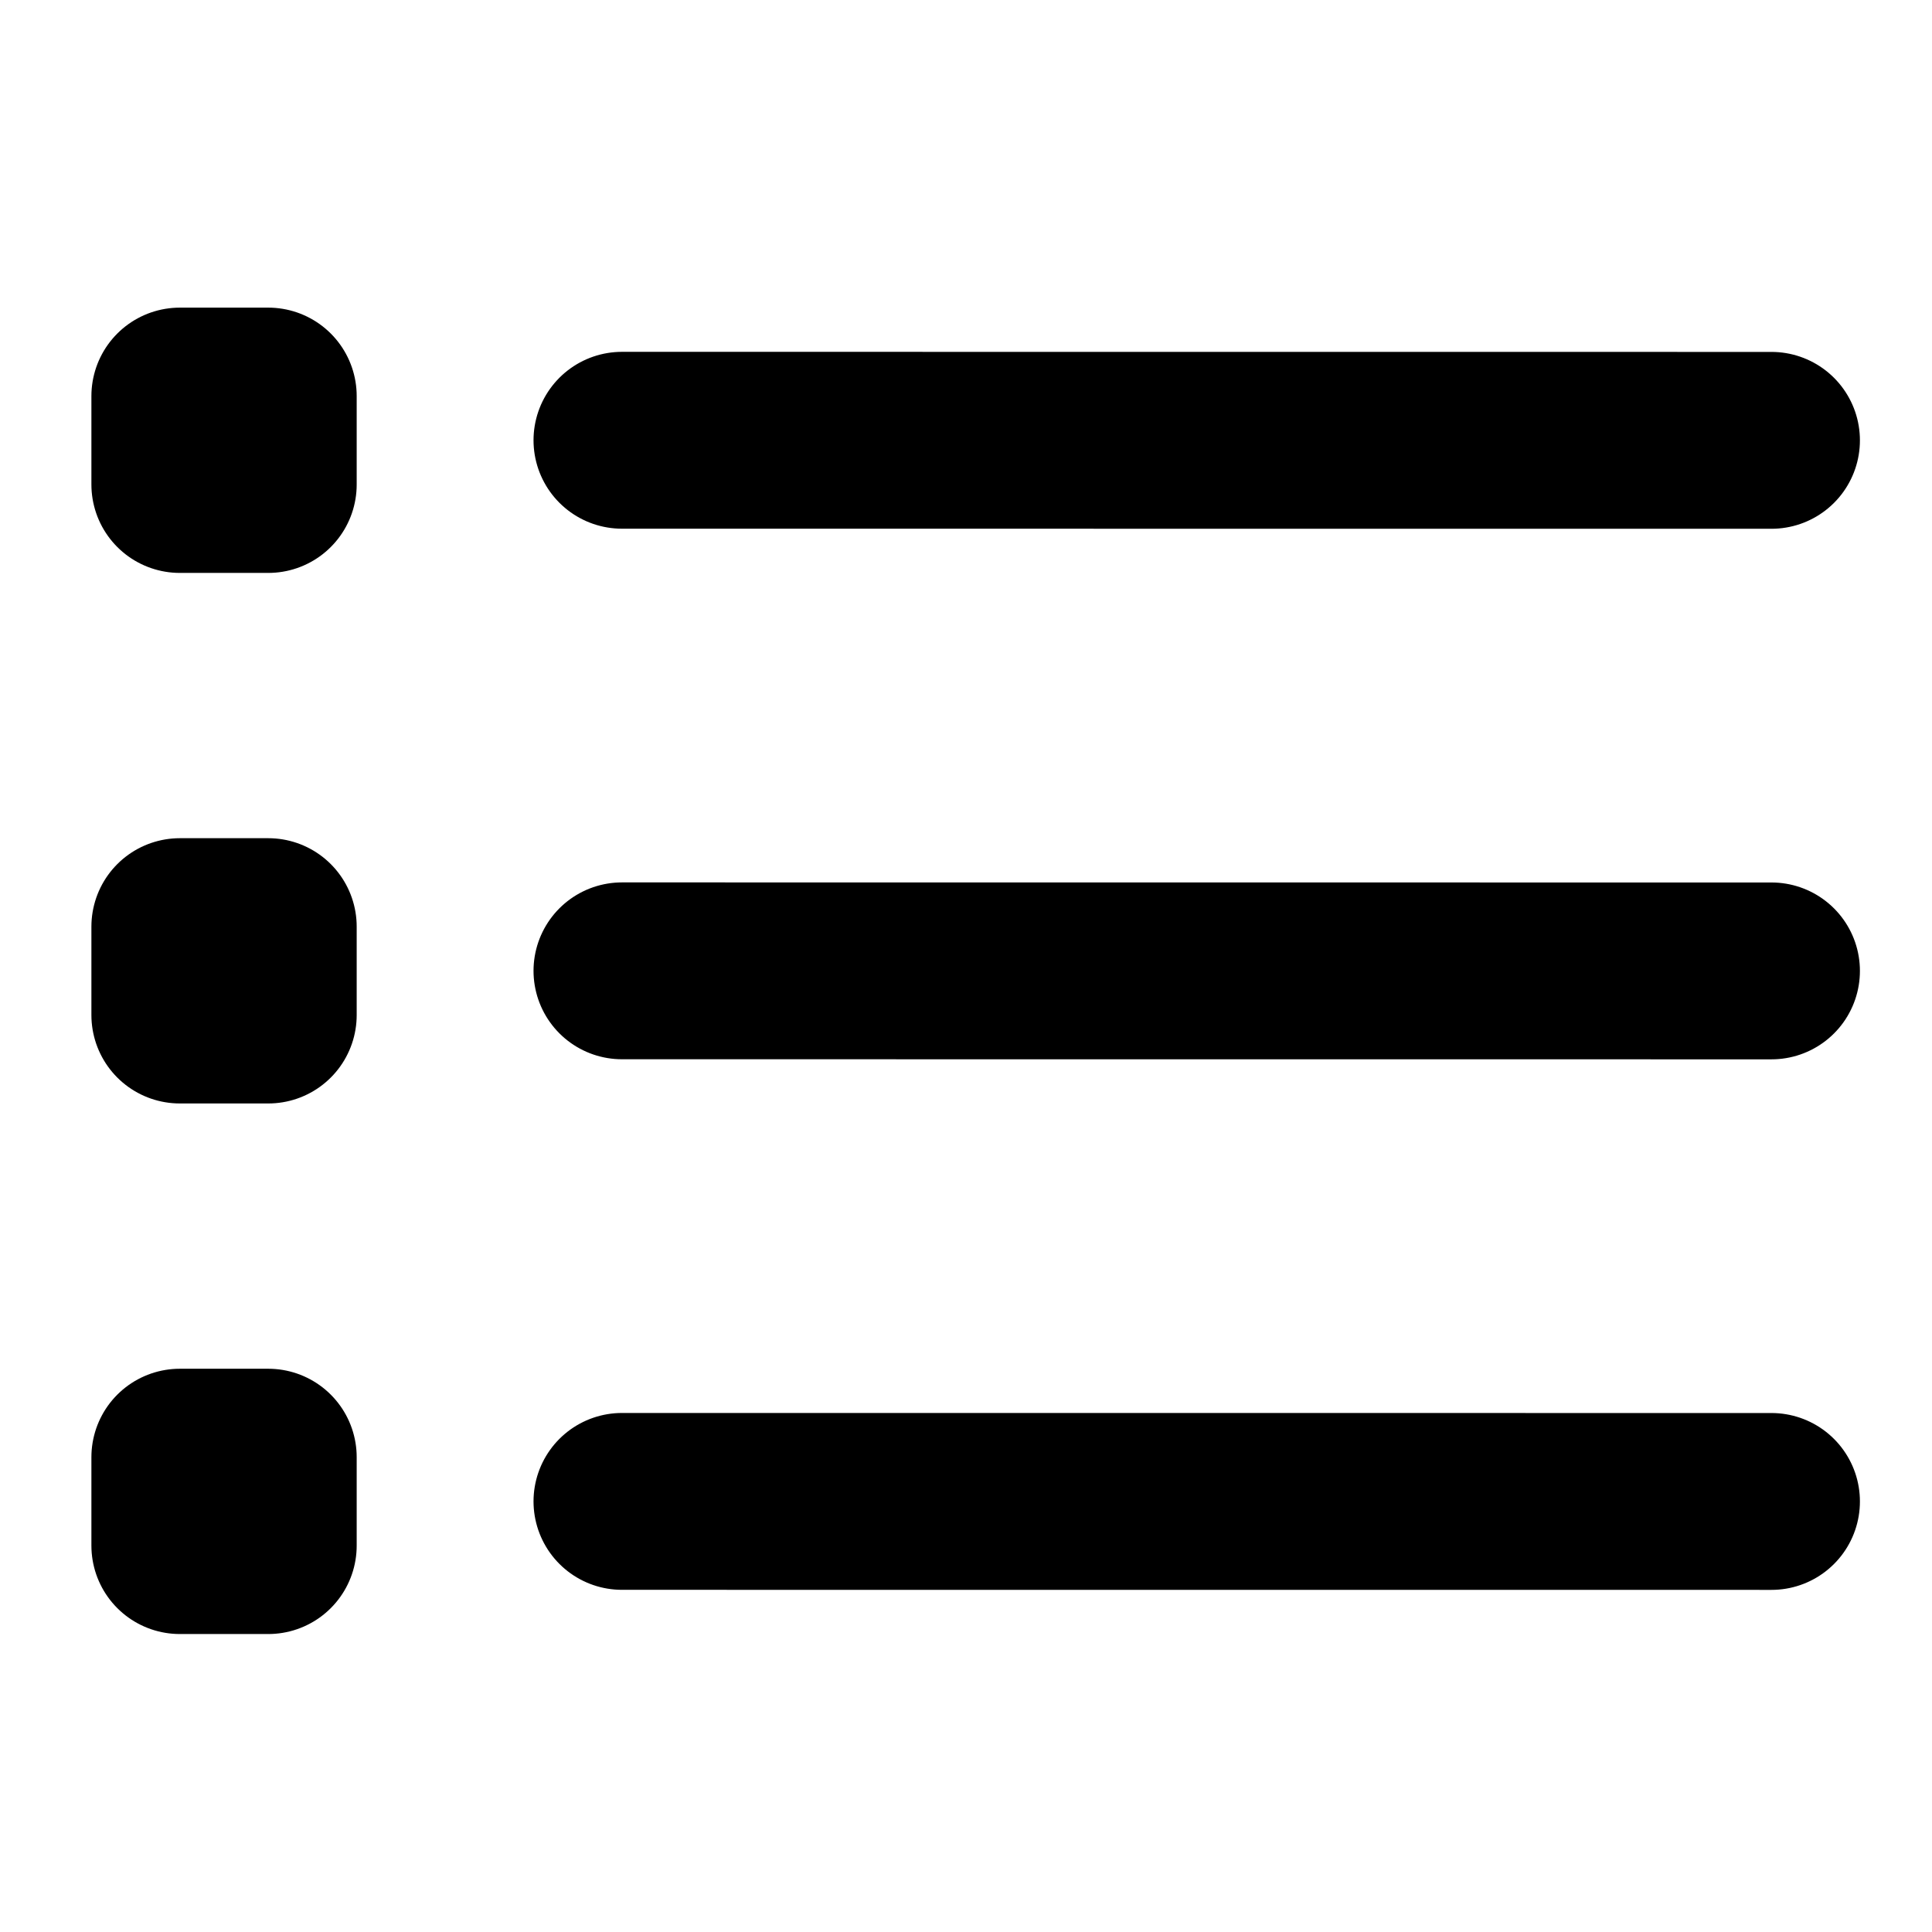
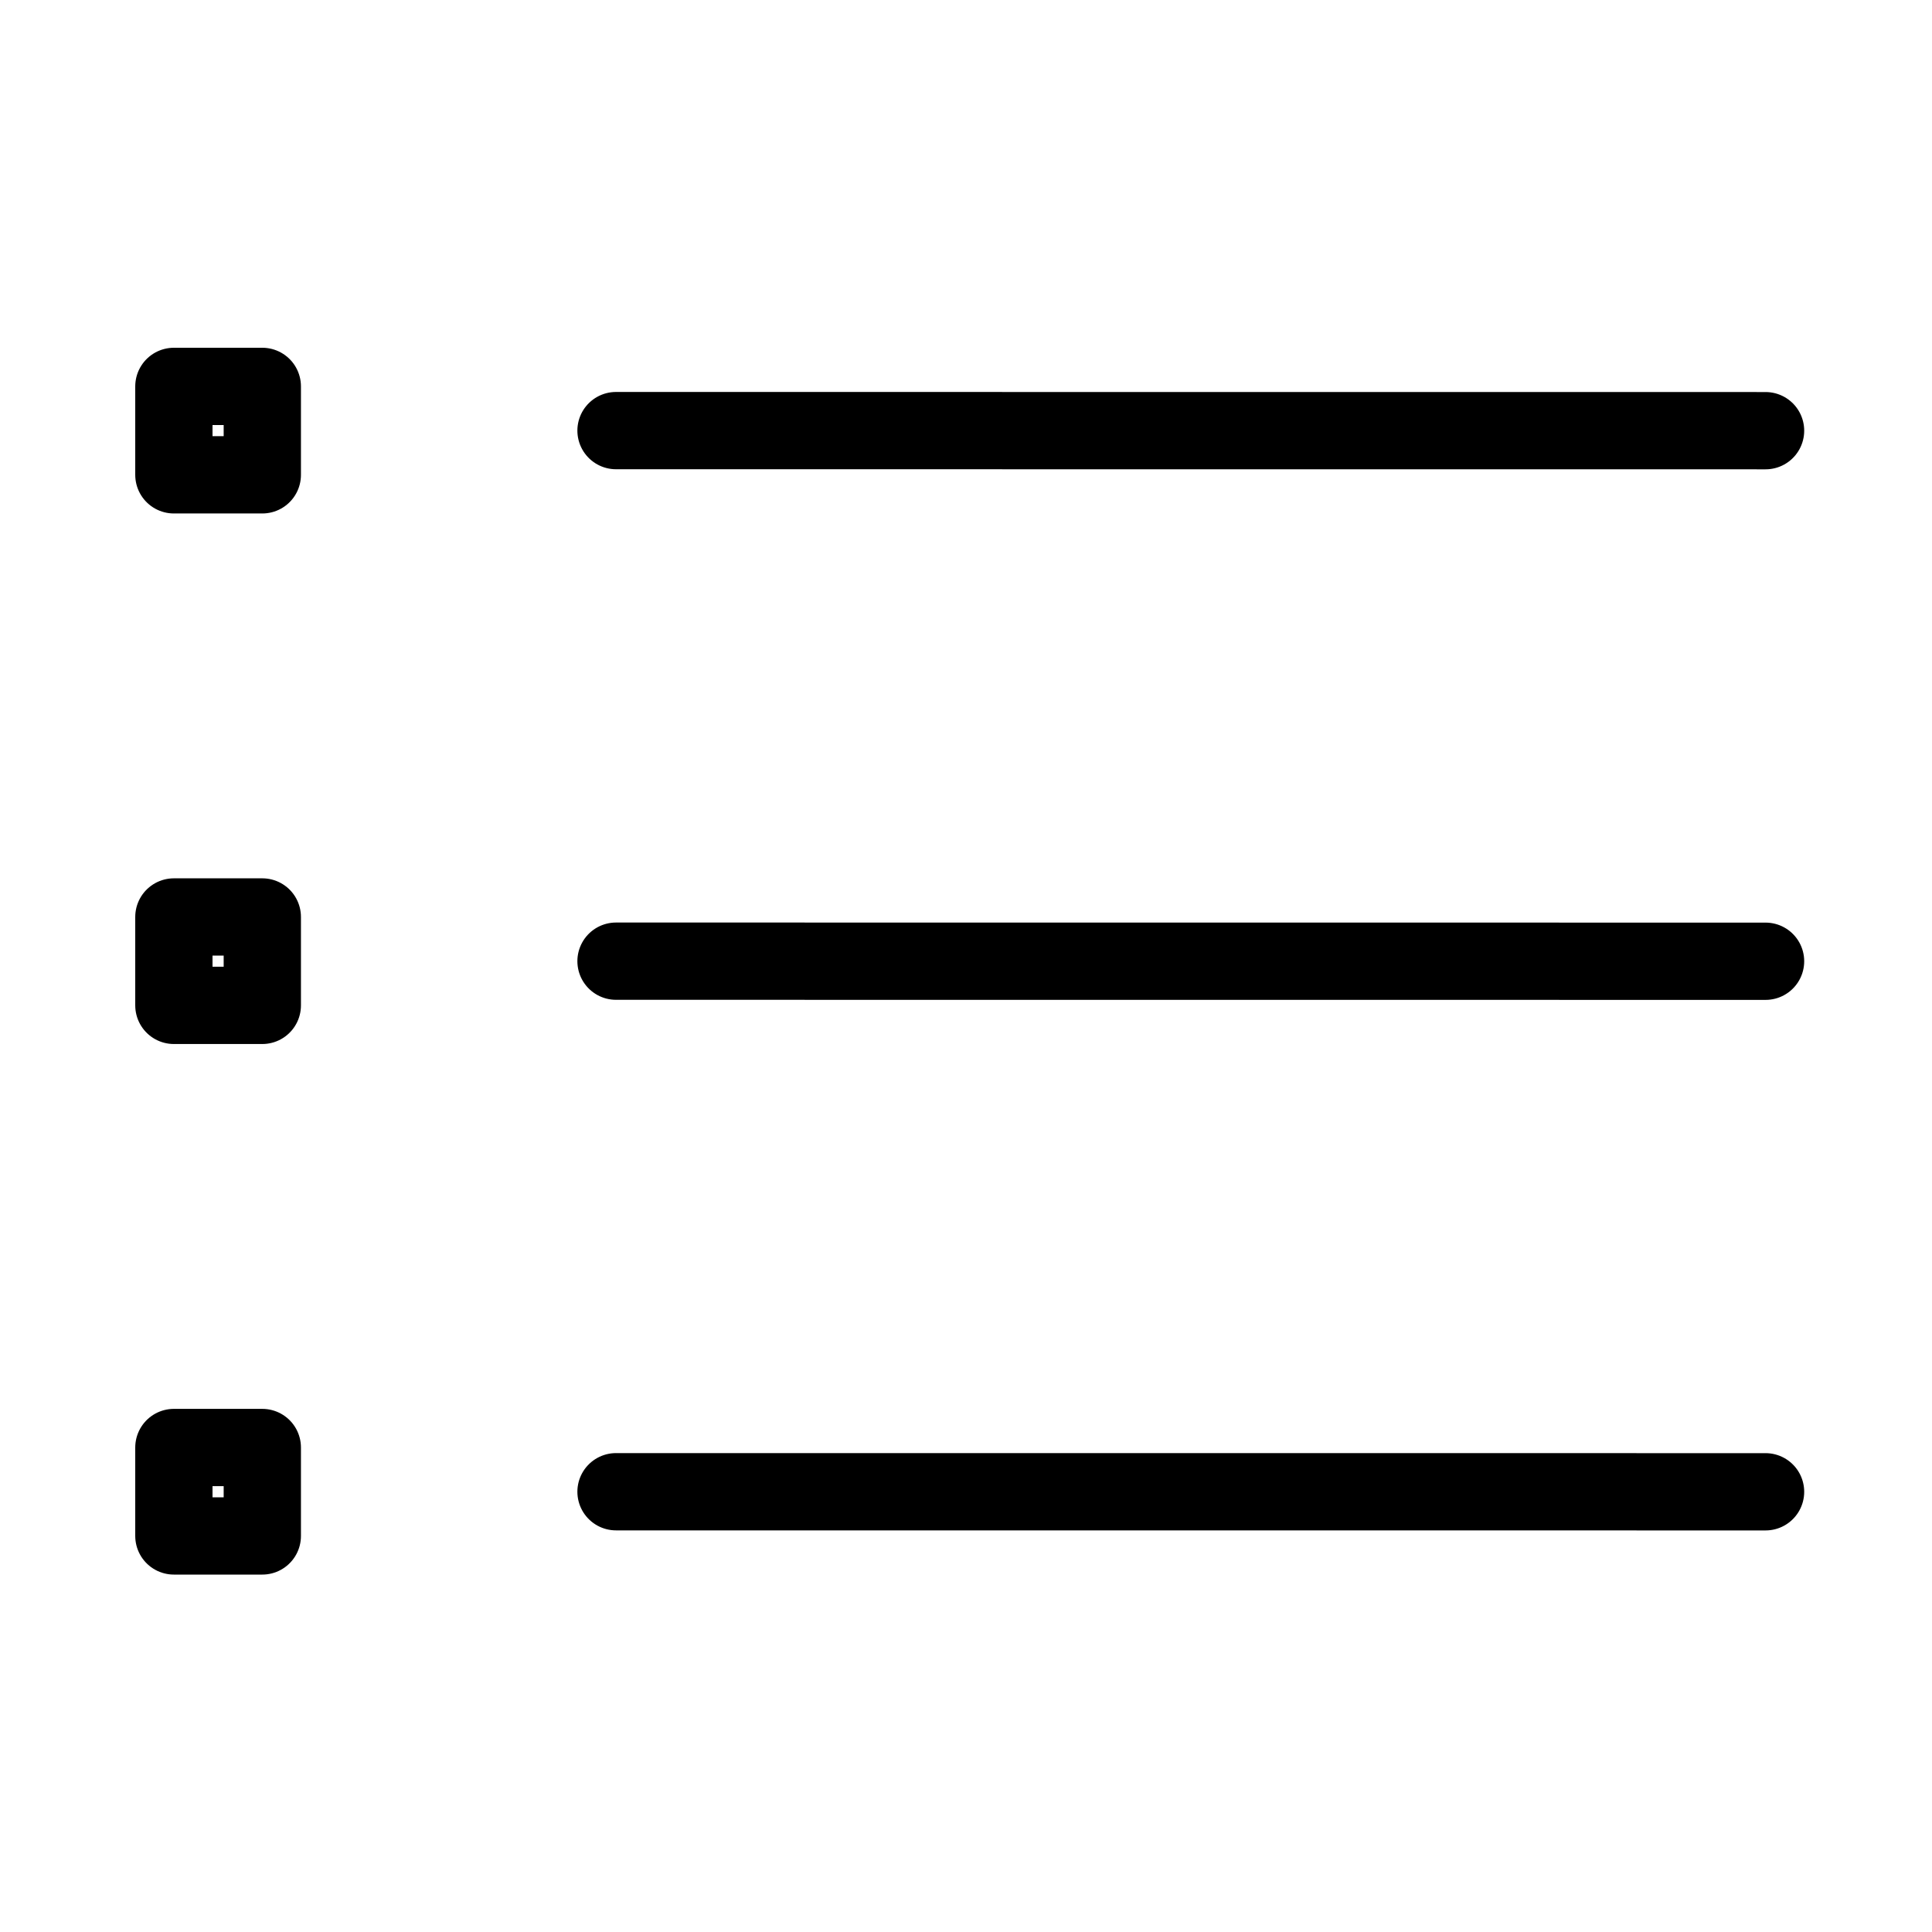
<svg xmlns="http://www.w3.org/2000/svg" width="100" height="100" viewBox="0 0 100 100" fill="none">
-   <path d="M32.192 22.788L91.692 22.792M32.192 50.25L91.692 50.254M32.192 77.712L91.692 77.715M9.308 25.077H13.885V20.5H9.308V25.077ZM9.308 52.538H13.885V47.962H9.308V52.538ZM9.308 80H13.885V75.423H9.308V80Z" stroke="black" stroke-width="9.154" stroke-linecap="round" stroke-linejoin="round" />
+   <path d="M31.885 22.288L91.385 22.292M31.885 49.75L91.385 49.754M31.885 77.212L91.385 77.215M9 24.577H13.577V20H9V24.577ZM9 52.038H13.577V47.462H9V52.038ZM9 79.5H13.577V74.923H9V79.5Z" stroke="black" stroke-width="4" stroke-linecap="round" stroke-linejoin="round" />
</svg>
